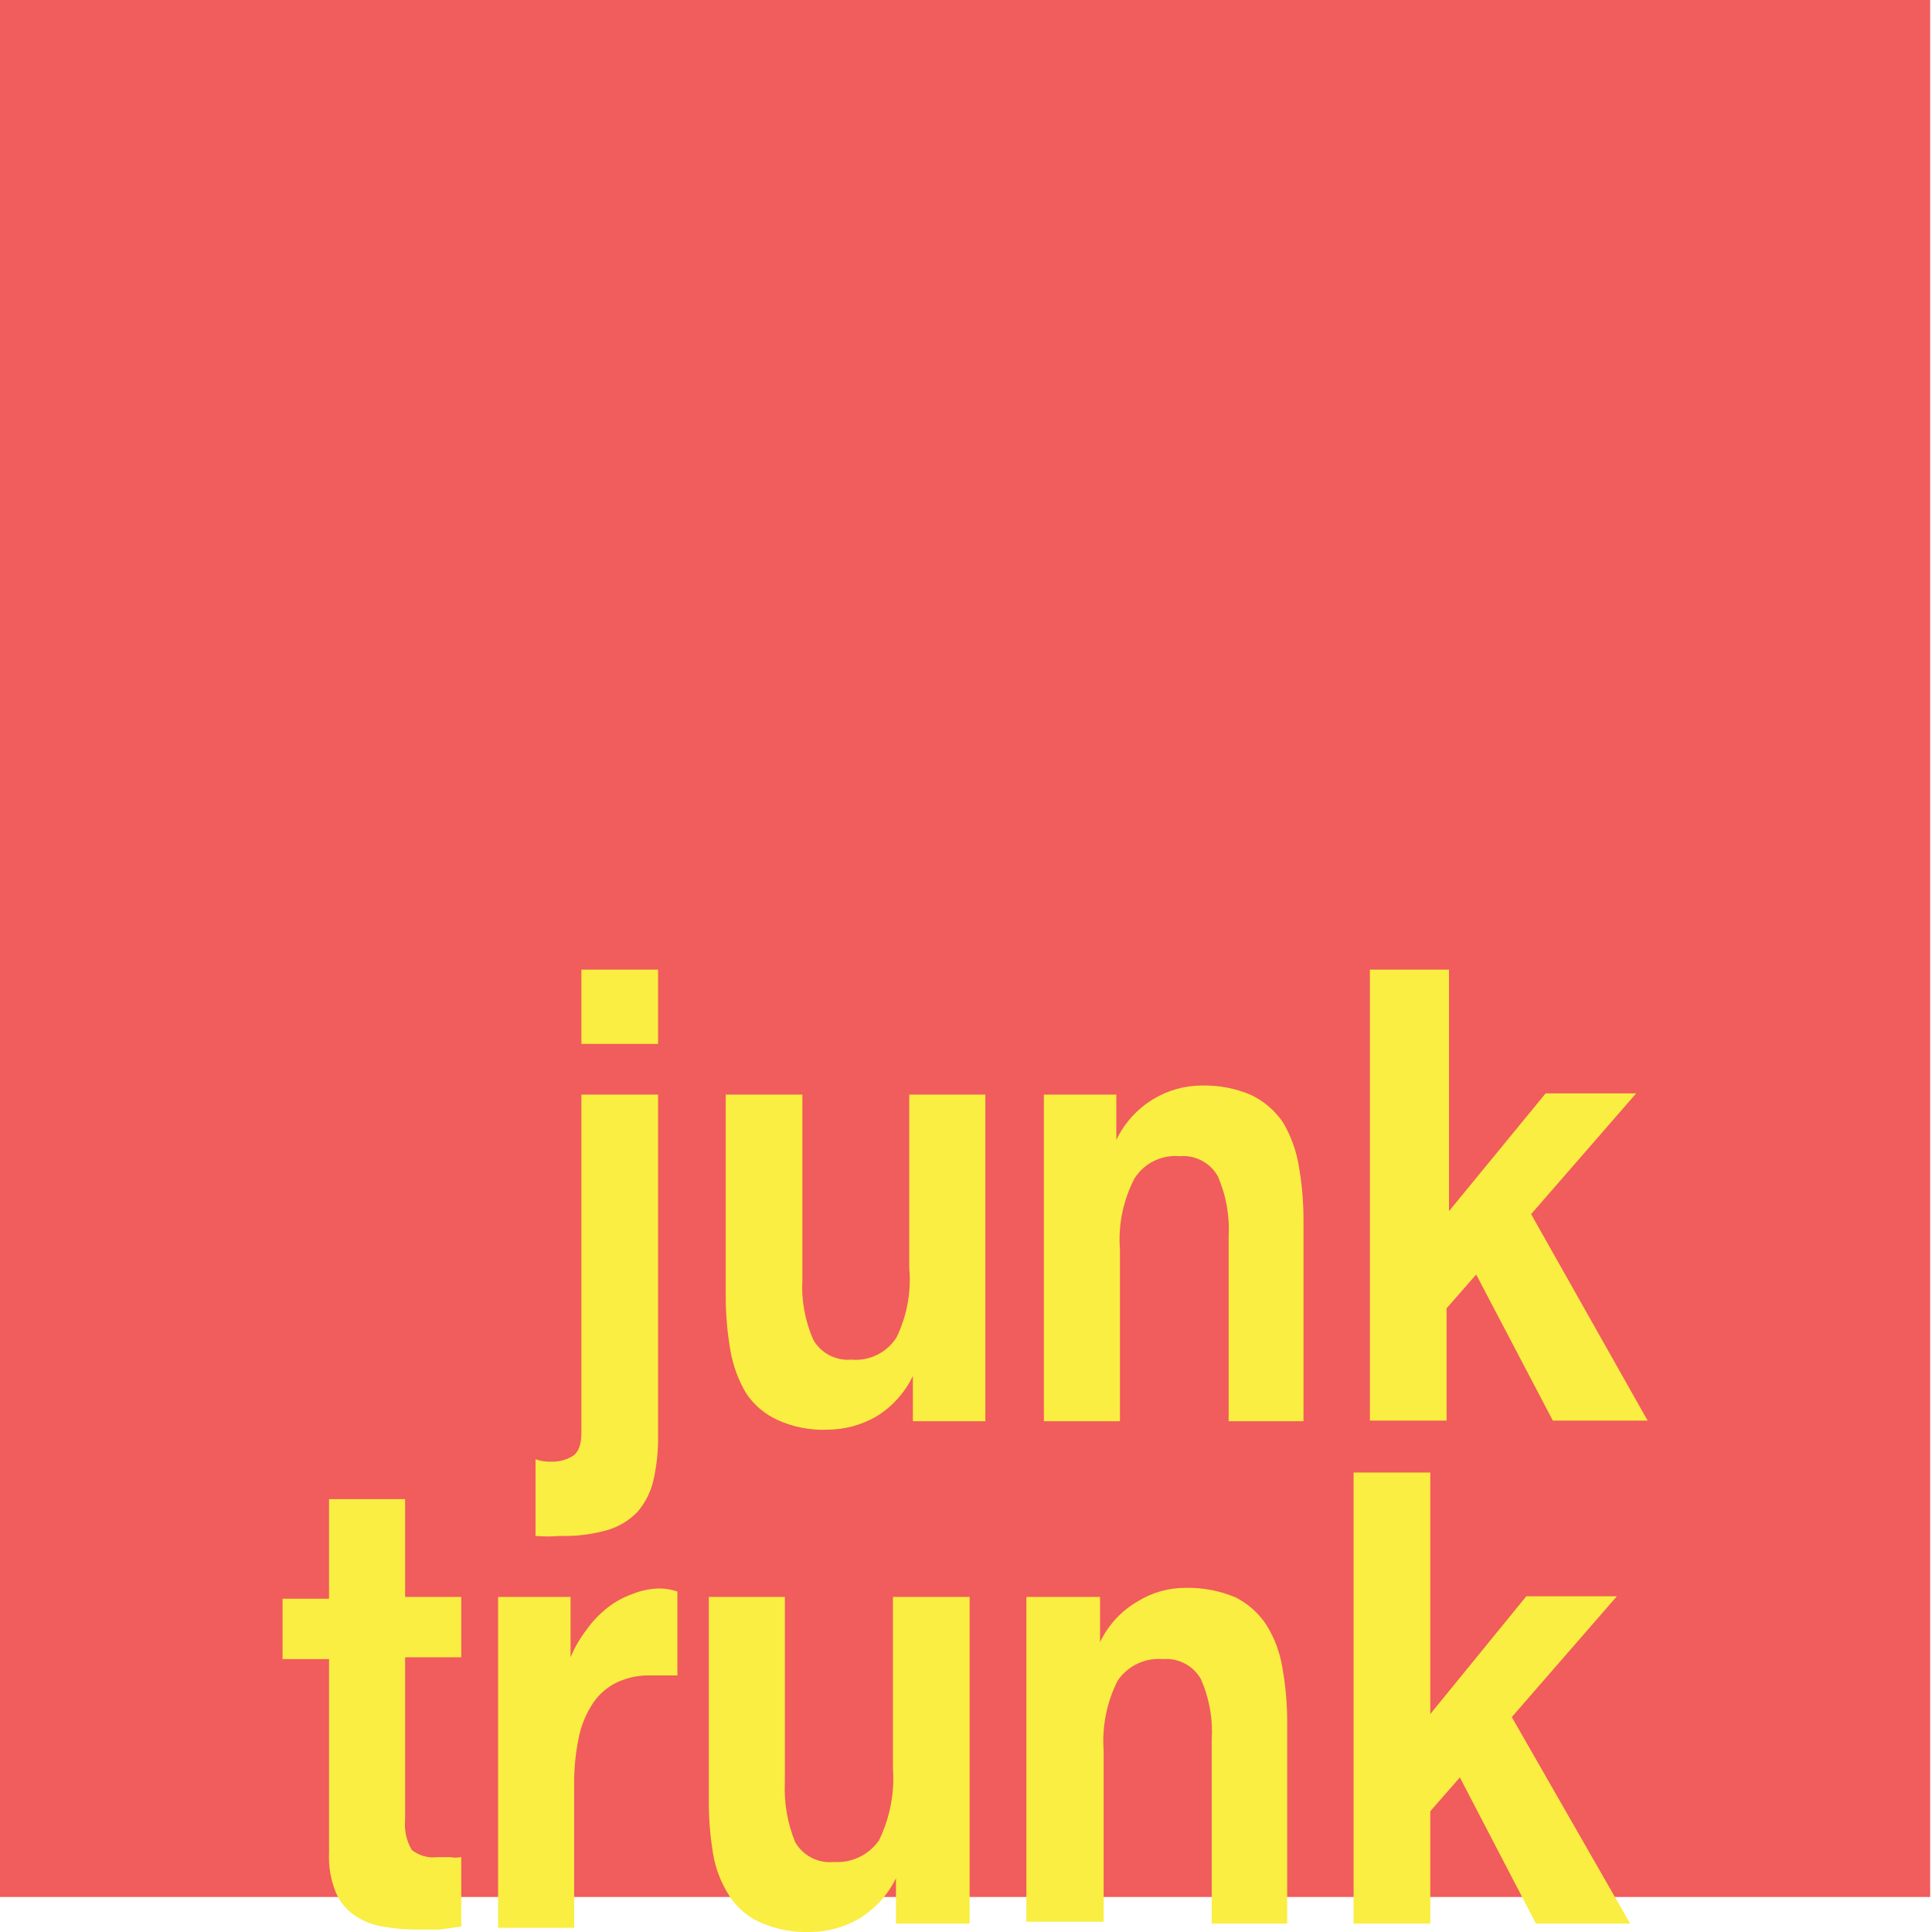
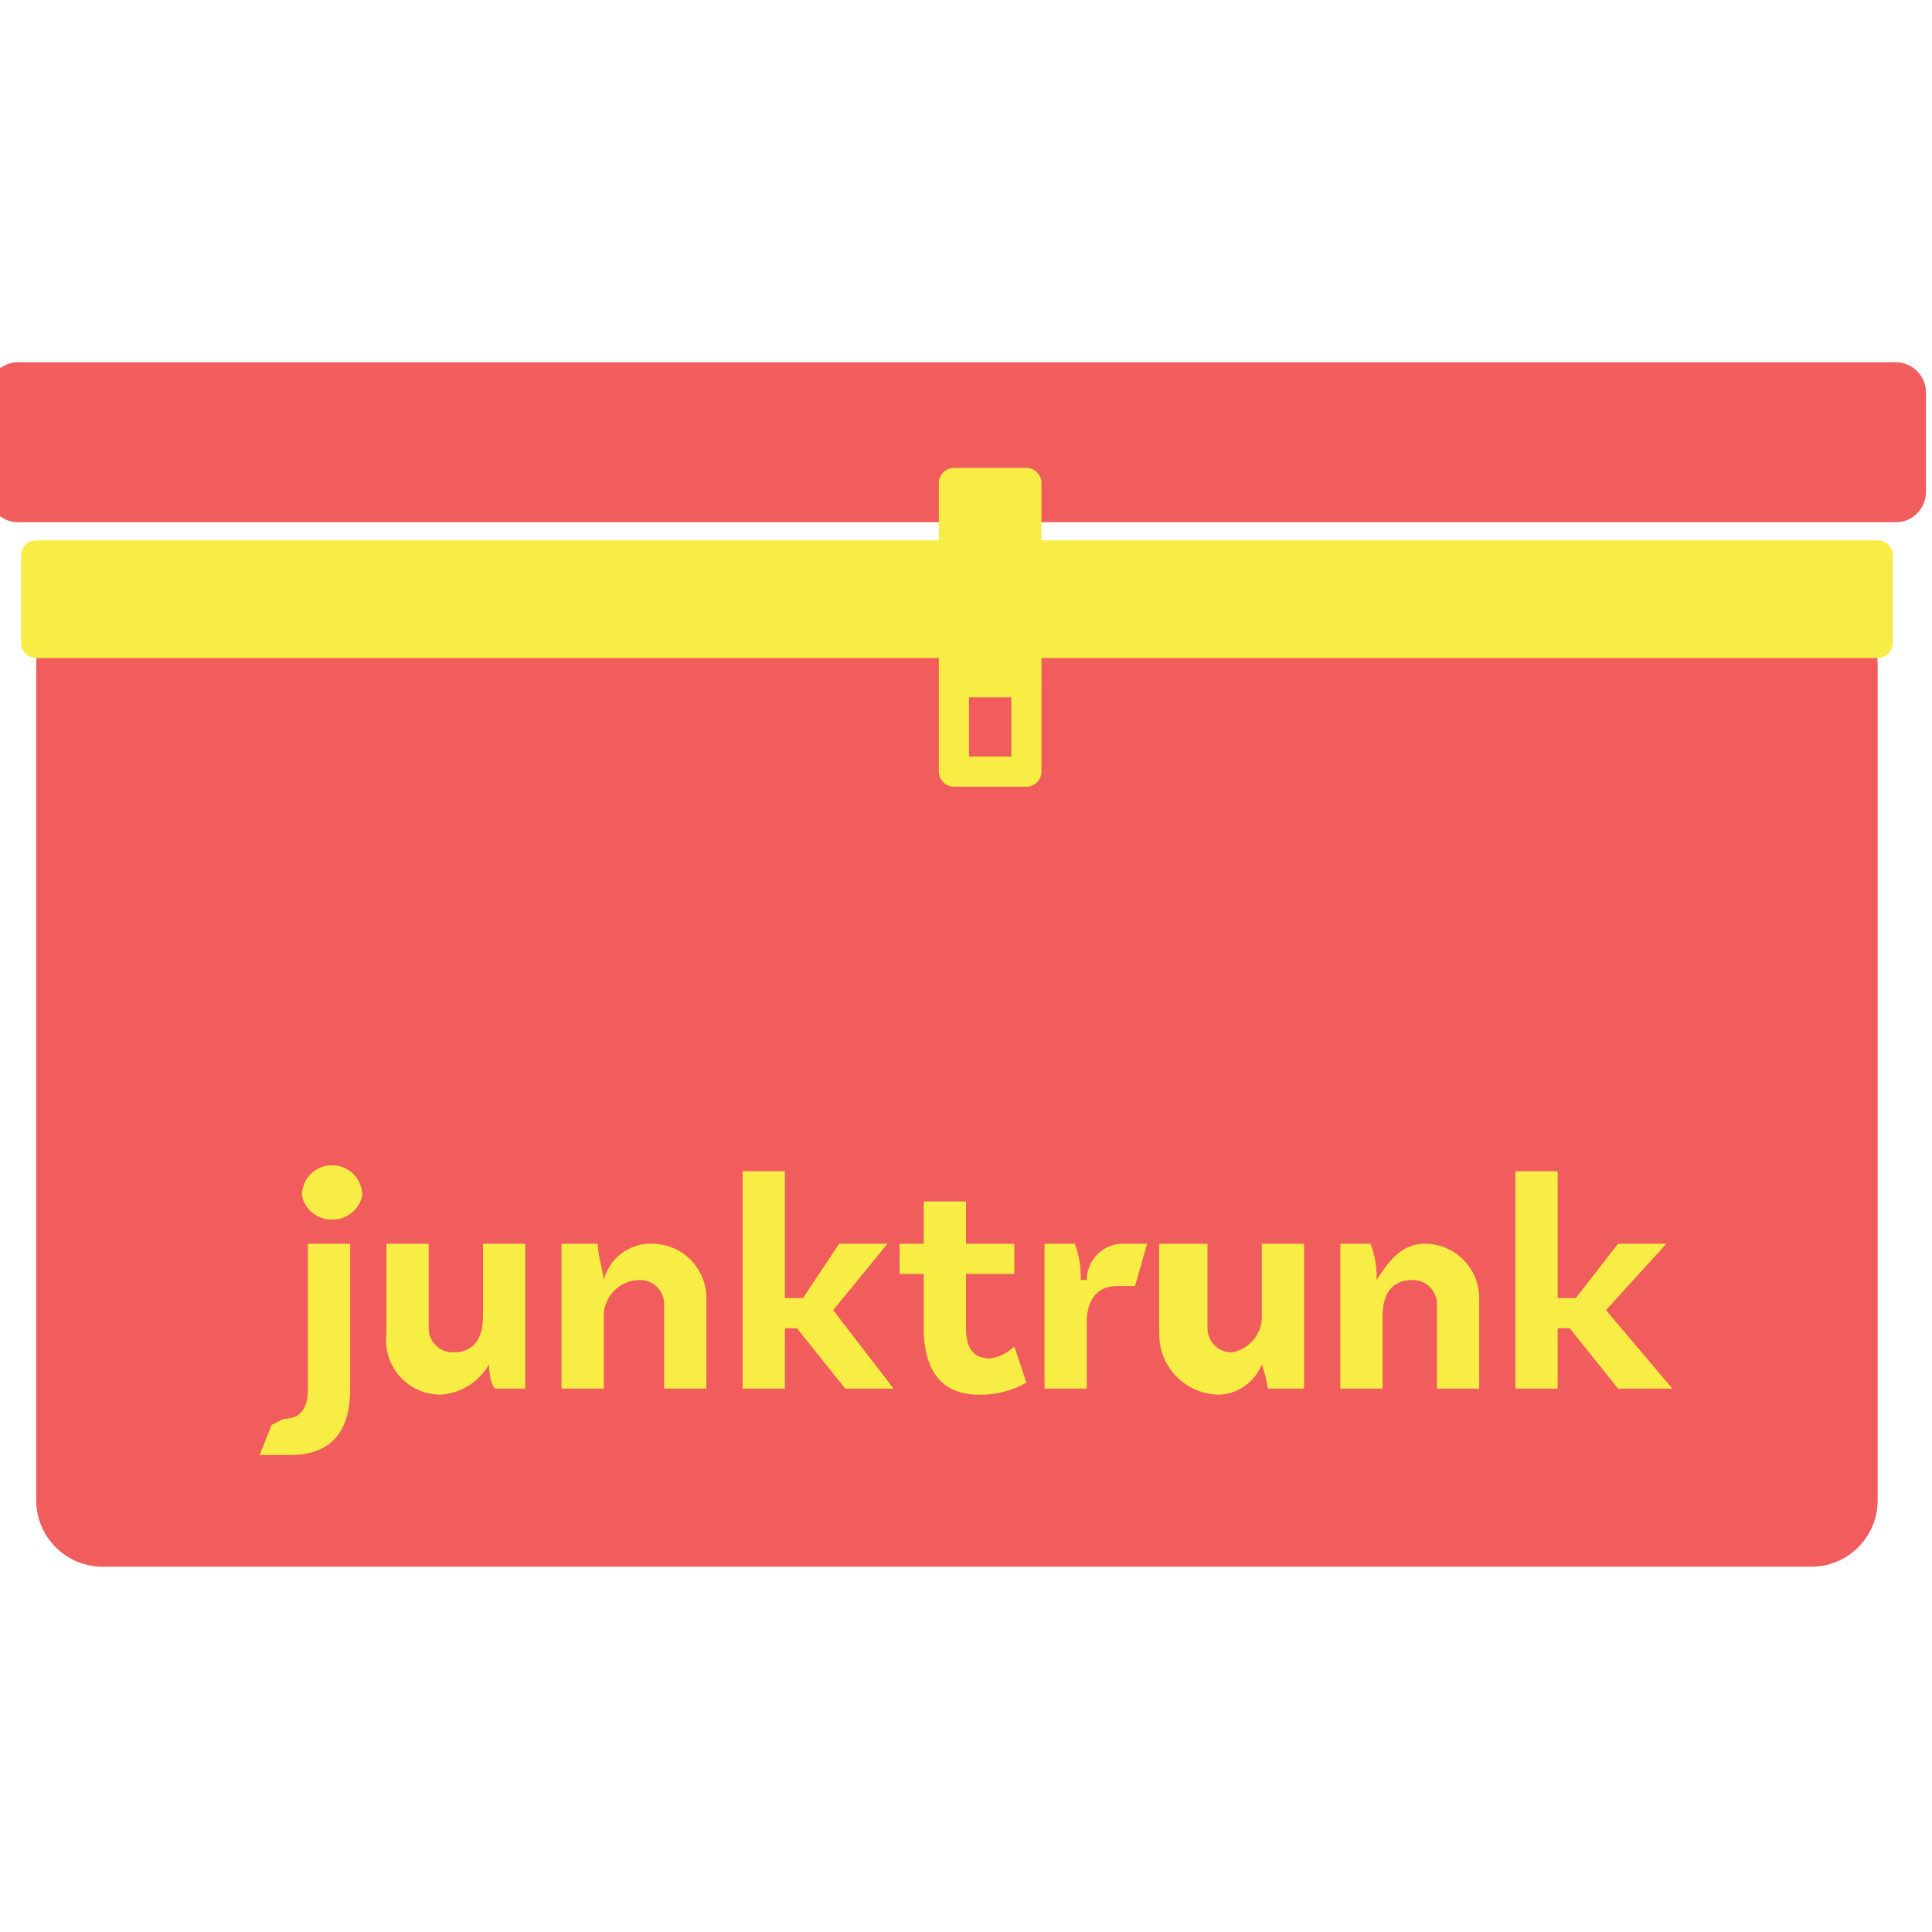
- <svg xmlns="http://www.w3.org/2000/svg" id="Layer_1" viewBox="0 0 32 32" width="32" height="32">
-   <defs>
-     <style>.cls-1{fill:#f15c5d}.cls-2{fill:#f9ee41}</style>
-   </defs>
-   <path d="M-.03 0h32v31.42h-32z" class="cls-1" />
-   <path d="M9.14 24.21a.64.64 0 0 0 .34-.09q.15-.09.15-.39v-5.6h1.27v5.67a3.13 3.13 0 0 1-.08.73 1.23 1.23 0 0 1-.26.51 1.14 1.14 0 0 1-.49.3 2.6 2.6 0 0 1-.8.1 2.35 2.35 0 0 1-.4 0v-1.27a.7.7 0 0 0 .27.04zm.49-6.92v-1.23h1.27v1.23zm5.49 6.25v-.75a1.59 1.59 0 0 1-.62.68 1.64 1.64 0 0 1-.79.21 1.81 1.81 0 0 1-.83-.16 1.24 1.24 0 0 1-.52-.44 2.08 2.08 0 0 1-.26-.7 5.25 5.25 0 0 1-.08-.92v-3.33h1.27v3.06a2.18 2.18 0 0 0 .18 1 .66.66 0 0 0 .63.33.8.8 0 0 0 .75-.37 2.19 2.19 0 0 0 .21-1.15v-2.87h1.26v5.41zm3.37-5.41v.75a1.59 1.59 0 0 1 .62-.68 1.55 1.55 0 0 1 .79-.22 1.94 1.94 0 0 1 .83.16 1.34 1.34 0 0 1 .52.45 2.06 2.06 0 0 1 .26.71 5.05 5.05 0 0 1 .08.91v3.33h-1.24v-3.06a2.18 2.18 0 0 0-.18-1 .66.66 0 0 0-.63-.33.8.8 0 0 0-.75.37 2.19 2.19 0 0 0-.24 1.18v2.84h-1.26v-5.41zM24 16.06v4l1.6-1.95h1.5l-1.74 2 1.93 3.42h-1.57l-1.27-2.42-.49.56v1.86h-1.27v-7.47zM7.64 26.45v1h-.93v2.69a.83.83 0 0 0 .11.5.57.57 0 0 0 .43.12h.2a.58.58 0 0 0 .19 0v1.15l-.36.05H6.9a3.33 3.33 0 0 1-.56-.05 1.17 1.17 0 0 1-.46-.18.89.89 0 0 1-.32-.39 1.57 1.57 0 0 1-.11-.66v-3.2h-.77v-1h.77v-1.65h1.26v1.62zm1.81 0v1a2 2 0 0 1 .26-.45 1.76 1.76 0 0 1 .35-.37 1.44 1.44 0 0 1 .42-.23 1.22 1.22 0 0 1 .46-.09 1 1 0 0 1 .28.05v1.39h-.46a1.22 1.22 0 0 0-.59.14 1 1 0 0 0-.38.37 1.58 1.58 0 0 0-.21.55 3.64 3.64 0 0 0-.07.68v2.44H8.25v-5.48zm5.39 5.41v-.75a1.61 1.61 0 0 1-.63.68 1.63 1.63 0 0 1-.78.21 1.88 1.88 0 0 1-.84-.16 1.16 1.16 0 0 1-.51-.44 1.83 1.83 0 0 1-.27-.7 5.29 5.29 0 0 1-.07-.92v-3.33H13v3.06a2.34 2.34 0 0 0 .17 1 .66.66 0 0 0 .64.33.84.84 0 0 0 .75-.36 2.35 2.35 0 0 0 .23-1.19v-2.84h1.27v5.41zm3.38-5.41v.75a1.55 1.55 0 0 1 .63-.68 1.49 1.49 0 0 1 .78-.22 2 2 0 0 1 .84.16 1.33 1.33 0 0 1 .51.46 1.93 1.93 0 0 1 .26.7 5.05 5.05 0 0 1 .08.91v3.33h-1.25v-3.05a2.15 2.15 0 0 0-.18-1 .66.66 0 0 0-.63-.33.82.82 0 0 0-.75.36 2.22 2.22 0 0 0-.23 1.16v2.83H17v-5.38zm5.47-2.06v4l1.59-1.95h1.5l-1.74 2L27 31.86h-1.56l-1.26-2.42-.49.56v1.86h-1.27v-7.47z" class="cls-2" />
+ <svg xmlns="http://www.w3.org/2000/svg" id="Layer_1" data-name="Layer 1" width="32" height="32" viewBox="0 0 32 32">
+   <rect x="0.6" y="9.9" width="30.5" height="16.05" rx="1.1" ry="1.1" fill="#f15c5d" />
+   <rect x="-0.2" y="6" width="32.1" height="2.65" rx="0.5" ry="0.5" fill="#f15c5d" />
+   <rect x="0.6" y="9.2" width="30.5" height="1.45" fill="#f7ed44" stroke="#f7ed44" stroke-linecap="round" stroke-linejoin="round" stroke-width="0.5" />
+   <rect x="15.8" y="8" width="1.2" height="3.25" fill="#f7ed44" stroke="#f7ed44" stroke-linecap="round" stroke-linejoin="round" stroke-width="0.5" />
+   <rect x="15.8" y="11.3" width="1.2" height="1.48" fill="none" stroke="#f7ed44" stroke-linecap="round" stroke-linejoin="round" stroke-width="0.5" />
+   <path d="M4.7,23.5c.3,0,.4-.2.4-.5V20.6h.7V23c0,.7-.3,1.1-1,1.1H4.3l.2-.5Zm.8-3.3a.5.5,0,0,1-.5-.4.5.5,0,0,1,.5-.5.5.5,0,0,1,.5.5A.5.5,0,0,1,5.5,20.2Z" fill="#f7ed44" />
+   <path d="M8.7,20.6V23H8.2c-.1-.1-.1-.4-.1-.4h0a1,1,0,0,1-.8.5.9.9,0,0,1-.9-1V20.6h.7V22a.4.4,0,0,0,.4.4c.4,0,.5-.3.5-.6V20.6Z" fill="#f7ed44" />
+   <path d="M11.7,21.5V23H11V21.6a.4.4,0,0,0-.4-.4.6.6,0,0,0-.6.6V23H9.3V20.6h.6c0,.2.1.5.1.6h0a.8.8,0,0,1,.8-.6A.9.9,0,0,1,11.7,21.5Z" fill="#f7ed44" />
+   <path d="M13.2,22H13v1h-.7V19.4H13v2.1h.3l.6-.9h.8l-.9,1.1,1,1.3H14Z" fill="#f7ed44" />
+   <path d="M17,22.9a1.5,1.5,0,0,1-.8.2c-.6,0-.9-.4-.9-1.1v-.9h-.4v-.5h.4v-.7H16v.7h.8v.5H16V22c0,.3.1.5.4.5a.7.7,0,0,0,.4-.2Z" fill="#f7ed44" />
+   <path d="M19,20.6l-.2.7h-.3c-.3,0-.5.2-.5.6V23h-.7V20.6h.5a1.5,1.5,0,0,1,.1.6H18a.6.6,0,0,1,.6-.6Z" fill="#f7ed44" />
+   <path d="M21.6,20.6V23H21a2.3,2.3,0,0,0-.1-.4h0a.8.8,0,0,1-.7.5,1,1,0,0,1-1-1V20.6H20V22a.4.4,0,0,0,.4.4.6.6,0,0,0,.5-.6V20.6Z" fill="#f7ed44" />
+   <path d="M24.5,21.5V23h-.7V21.6a.4.4,0,0,0-.4-.4c-.4,0-.5.3-.5.6V23h-.7V20.6h.5a1.5,1.5,0,0,1,.1.6h0c.2-.3.4-.6.8-.6A.9.9,0,0,1,24.5,21.5Z" fill="#f7ed44" />
+   <path d="M26,22h-.2v1h-.7V19.4h.7v2.1h.3l.7-.9h.8l-1,1.1L27.7,23h-.9Z" fill="#f7ed44" />
</svg>
